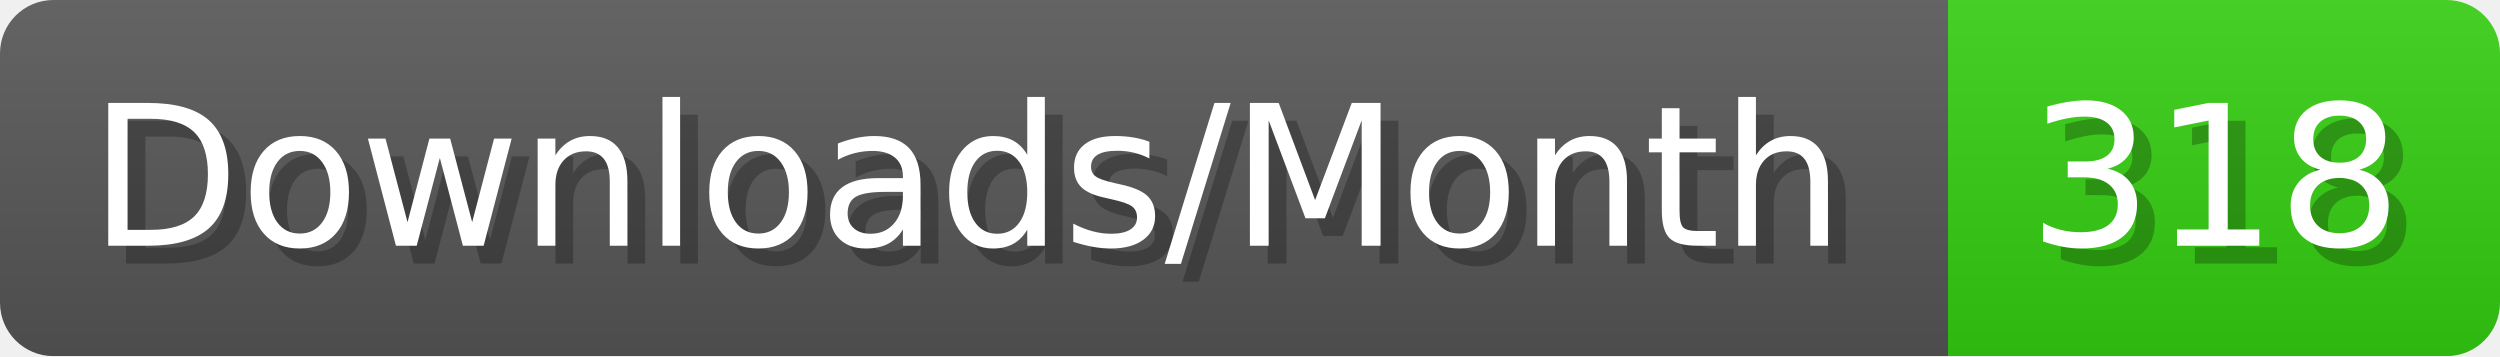
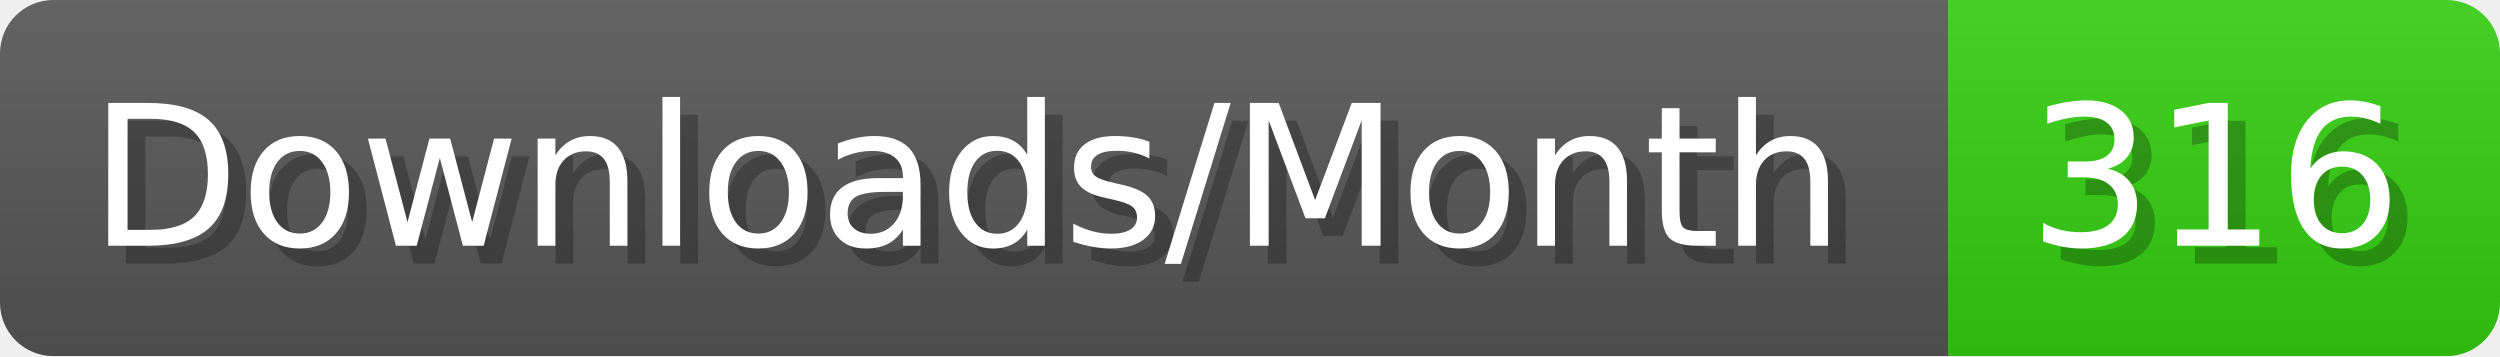
- <svg xmlns="http://www.w3.org/2000/svg" width="140.4" height="20" viewBox="0 0 1404 200" role="img" aria-label="Downloads/Month: 318">
+ <svg xmlns="http://www.w3.org/2000/svg" width="140.4" height="20" viewBox="0 0 1404 200" role="img" aria-label="Downloads/Month: 316">
  <linearGradient id="YlXUI" x2="0" y2="100%">
    <stop offset="0" stop-opacity=".1" stop-color="#EEE" />
    <stop offset="1" stop-opacity=".1" />
  </linearGradient>
  <mask id="JHhop">
    <rect width="1404" height="200" rx="30" fill="#FFF" />
  </mask>
  <g mask="url(#JHhop)">
    <rect width="1094" height="200" fill="#555" />
    <rect width="310" height="200" fill="#3C1" x="1094" />
    <rect width="1404" height="200" fill="url(#YlXUI)" />
  </g>
  <g aria-hidden="true" fill="#fff" text-anchor="start" font-family="Verdana,DejaVu Sans,sans-serif" font-size="110">
    <text x="60" y="148" textLength="994" fill="#000" opacity="0.25">Downloads/Month</text>
    <text x="50" y="138" textLength="994">Downloads/Month</text>
-     <text x="1149" y="148" textLength="210" fill="#000" opacity="0.25">318</text>
-     <text x="1139" y="138" textLength="210">318</text>
+     <text x="1149" y="148" textLength="210" fill="#000" opacity="0.25">316</text>
+     <text x="1139" y="138" textLength="210">316</text>
  </g>
</svg>
